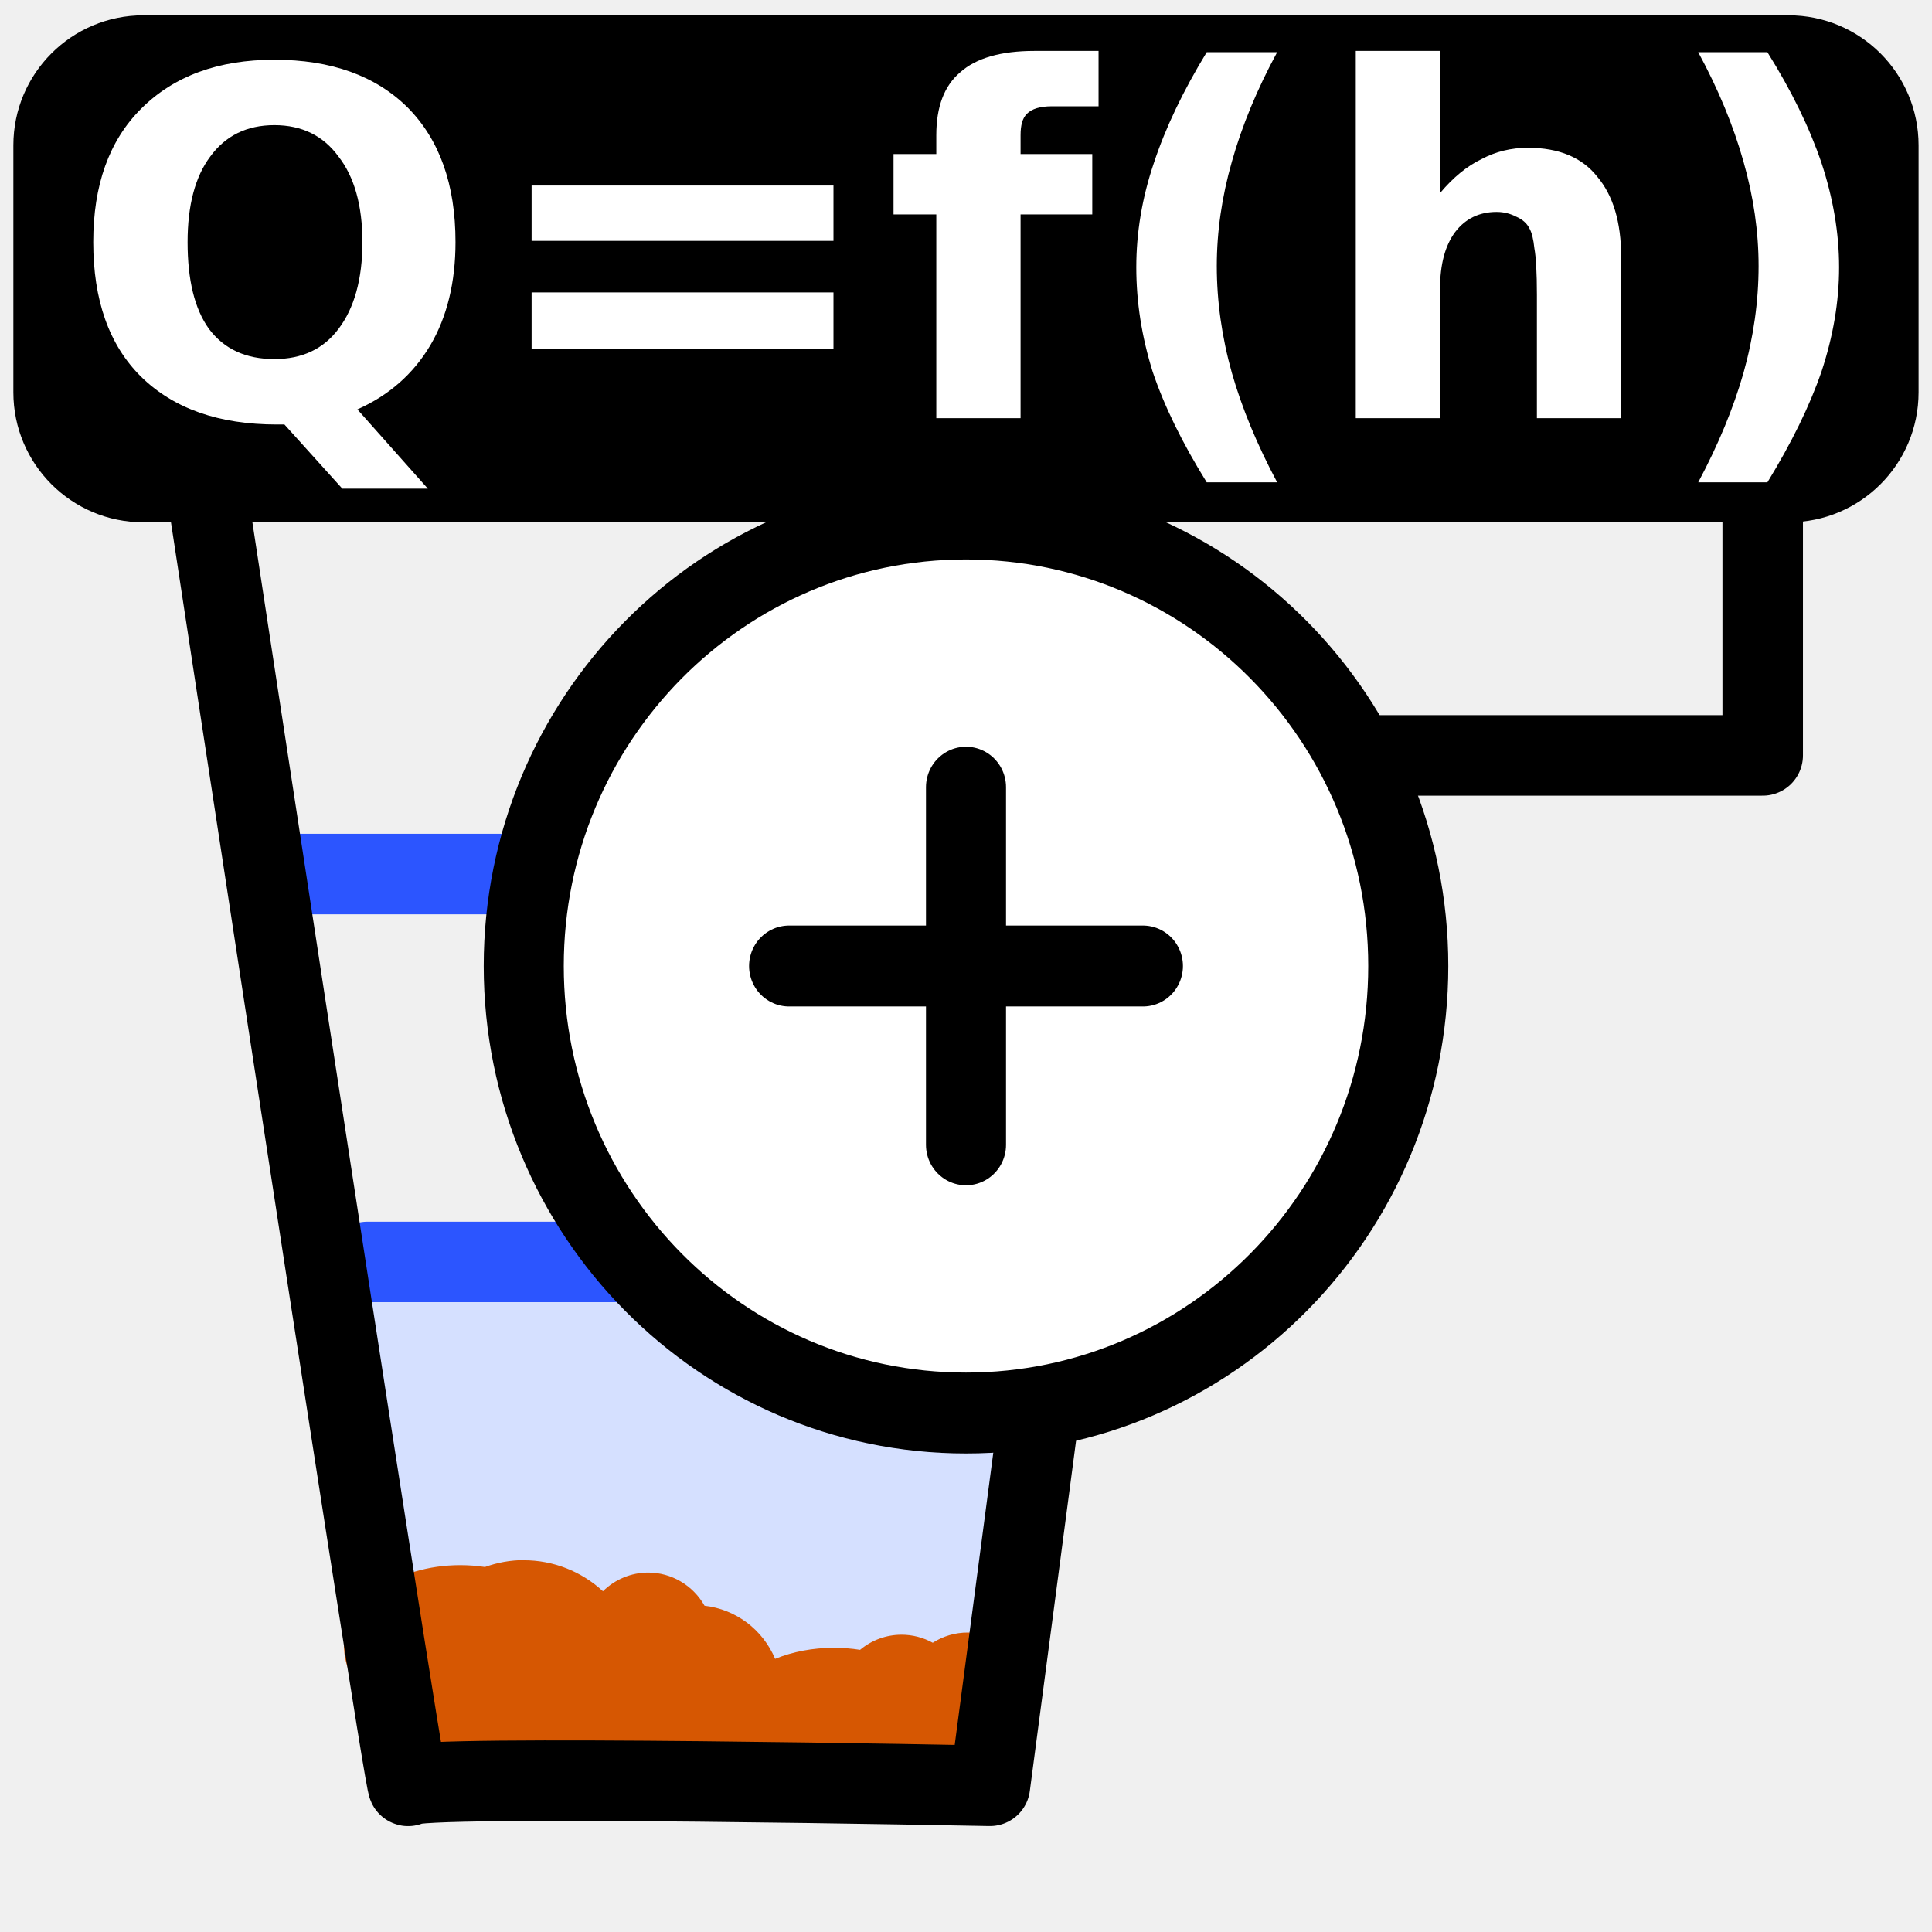
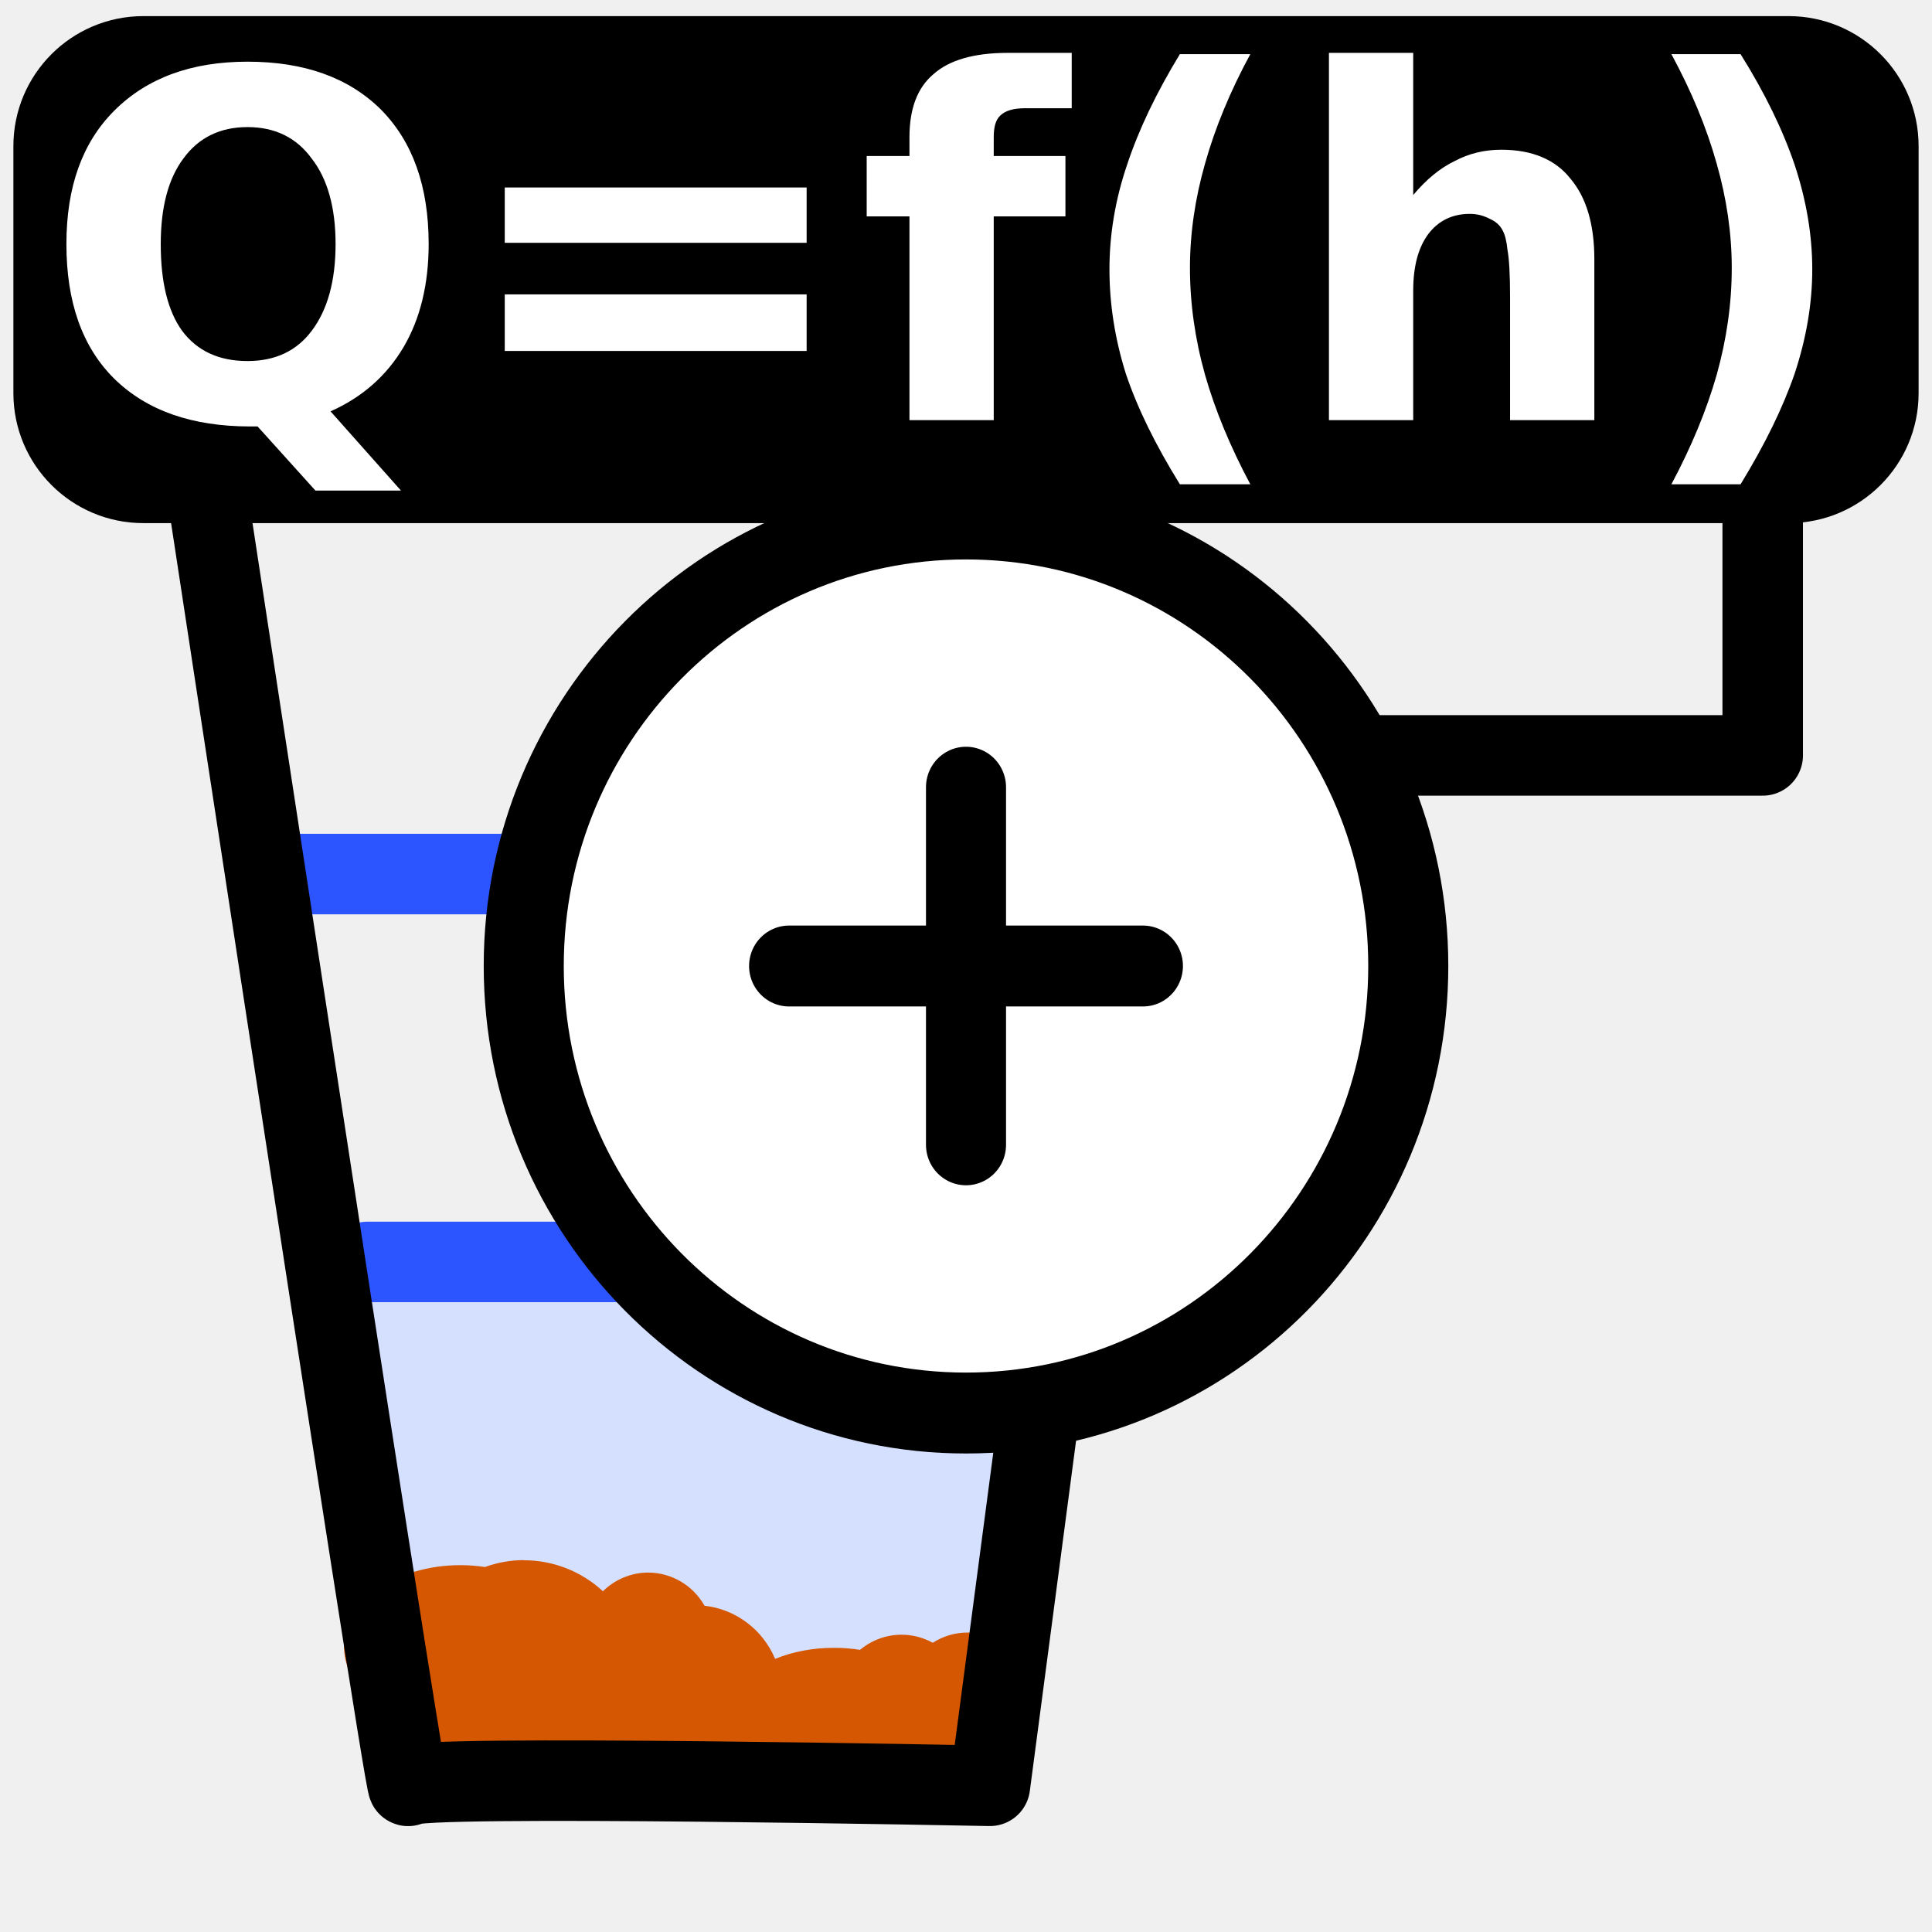
<svg xmlns="http://www.w3.org/2000/svg" width="24" height="24" stroke-linecap="round" stroke-linejoin="round" stroke-width="1.5" version="1.1" viewBox="0 0 24 24" xml:space="preserve">
  <path d="m4.962 22.202-0.917-6.508h9.025l-0.791 6.616z" fill="#d5e0ff" />
  <g fill="none" stroke="#2c55ff" stroke-linecap="round" stroke-width="1">
    <path d="m2.301 4.171h19.272" />
    <path d="m3.559 10.858h9.78" />
    <path d="m4.566 15.676h8.198" />
  </g>
  <path d="m6.508 19.38a1.456 1.474 0 0 0-0.484 0.086 1.443 1.016 0 0 0-0.307-0.023 1.443 1.016 0 0 0-1.443 1.016 1.443 1.016 0 0 0 0.883 0.936 1.456 1.474 0 0 0 1.352 0.934 1.456 1.474 0 0 0 1.228-0.684 1.083 1.097 0 0 0 0.896 0.486 1.083 1.097 0 0 0 0.49-0.121 1.443 1.016 0 0 0 1.232 0.49 1.443 1.016 0 0 0 1.344-0.652 0.808 0.818 0 0 0 0.322 0.068 0.808 0.818 0 0 0 0.807-0.818 0.808 0.818 0 0 0-0.807-0.818 0.808 0.818 0 0 0-0.434 0.127 0.808 0.818 0 0 0-0.389-0.1 0.808 0.818 0 0 0-0.514 0.188 1.443 1.016 0 0 0-0.33-0.025 1.443 1.016 0 0 0-0.725 0.137 1.083 1.097 0 0 0-0.877-0.66 0.808 0.818 0 0 0-0.701-0.412 0.808 0.818 0 0 0-0.561 0.232 1.456 1.474 0 0 0-0.984-0.385z" fill="#d65702" />
  <path d="m2.014 2.445s3.02 19.883 3.056 19.739c0.036-0.144 7.227 0 7.227 0l1.69-12.8h7.91v-6.903" fill="none" stroke="#000" stroke-linecap="round" stroke-width="1" />
  <g transform="matrix(1.1061 0 0 1.1061 30.607 11.155)">
-     <rect x="-27.521" y="-9.913" width="21.397" height="5.694" ry="1.46" stroke-linecap="round" stroke-width=".905" />
-     <text transform="matrix(.90408 0 0 .90408 -31.229 -5.8226)" fill="#ffffff" font-family="'DejaVu Sans'" font-size="6px" font-weight="bold" stroke-linecap="square" stroke-width="2.135" text-align="end" style="font-variant-caps:normal;font-variant-east-asian:normal;font-variant-ligatures:normal;font-variant-numeric:normal;shape-inside:url(#rect11);white-space:pre" xml:space="preserve">
-       <tspan x="4.797" y="0.48">Q=f(h)</tspan>
-     </text>
    <g transform="matrix(.4967 0 0 .50204 -14.126 8.7274)" fill="#fff" stroke="#000" stroke-width="1.81">
      <circle cx="-5.428" cy="-15.862" r="10" />
      <line x1="-5.428" x2="-5.428" y1="-19.862" y2="-11.862" />
      <line x1="-9.428" x2="-1.428" y1="-15.862" y2="-15.862" />
    </g>
+     <g transform="translate(.00033225 3.1803e-5)">
+       <rect x="-27.521" y="-9.904" width="21.397" height="5.694" rx="1.46" ry="1.46" stroke-linecap="round" stroke-width=".905" />
+       <text transform="matrix(.90408 0 0 .90408 -27.194 -5.3663)" fill="#ffffff" font-family="'DejaVu Sans'" font-size="6px" font-weight="bold" stroke-linecap="square" stroke-width="2.135" text-align="end" style="font-variant-caps:normal;font-variant-east-asian:normal;font-variant-ligatures:normal;font-variant-numeric:normal;shape-inside:url(#rect11);white-space:pre" xml:space="preserve">
+         <tspan x="0" y="0">Q=f(h)</tspan>
+       </text>
+     </g>
  </g>
</svg>
